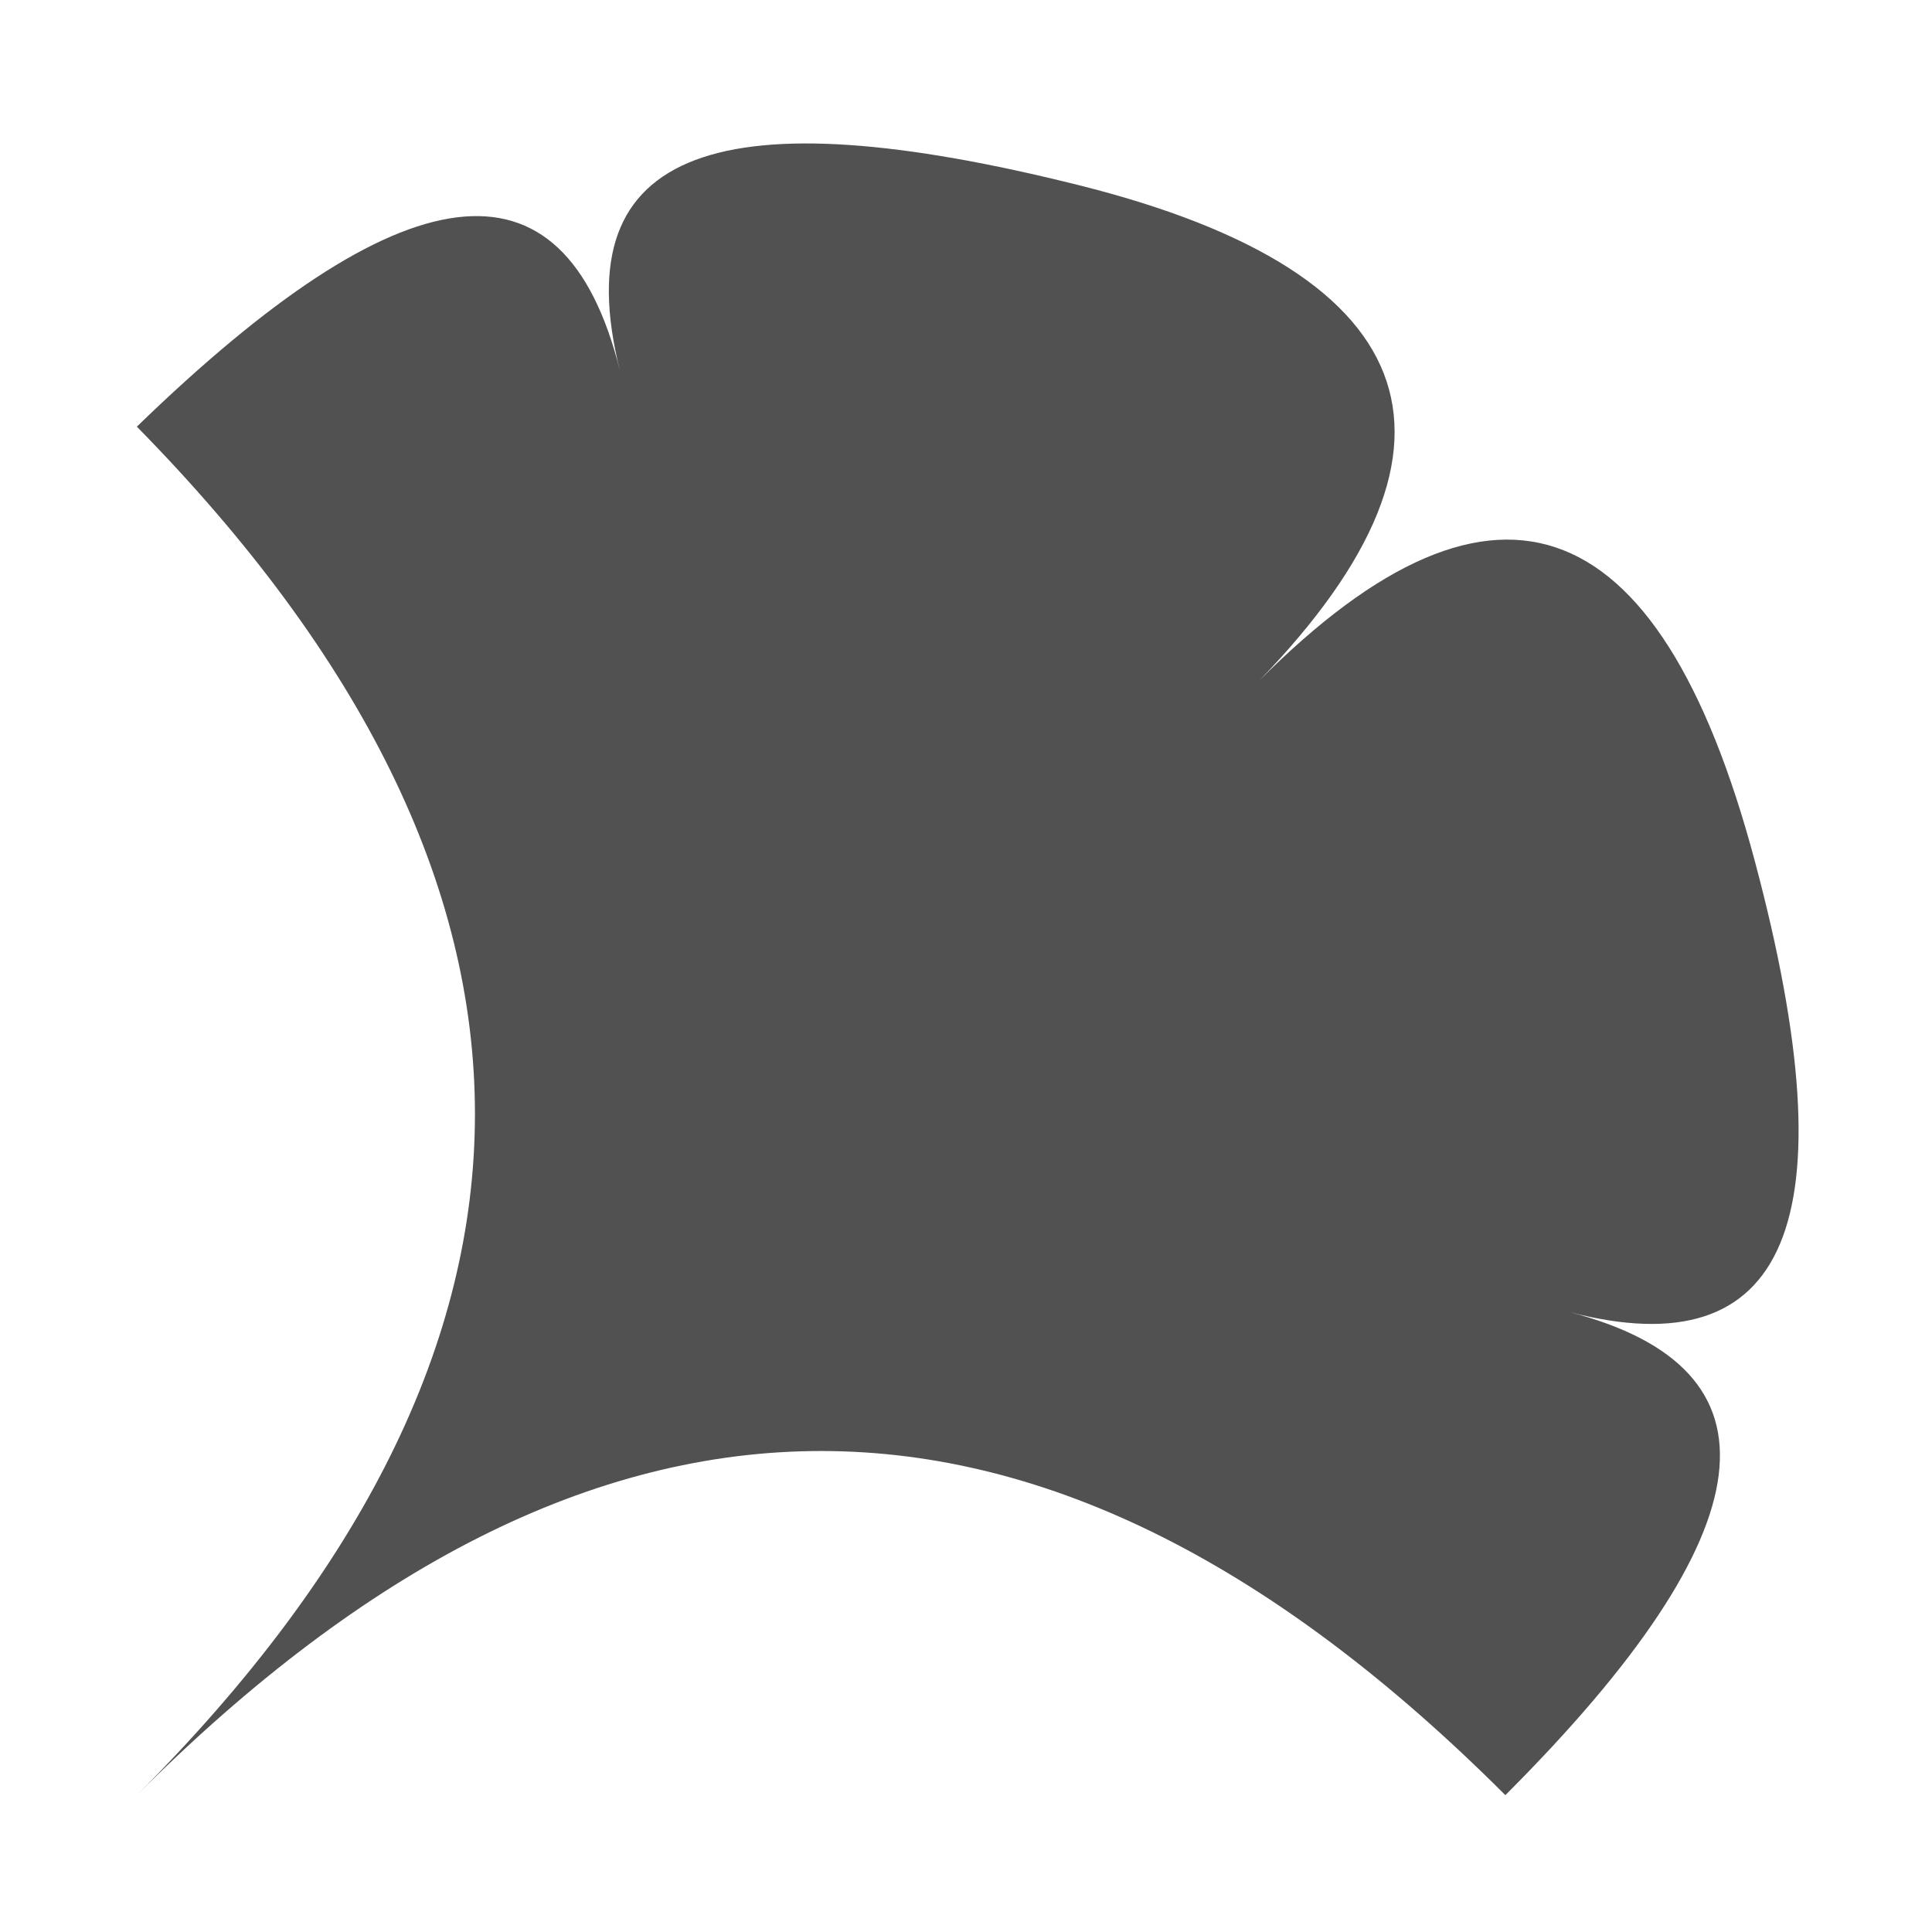
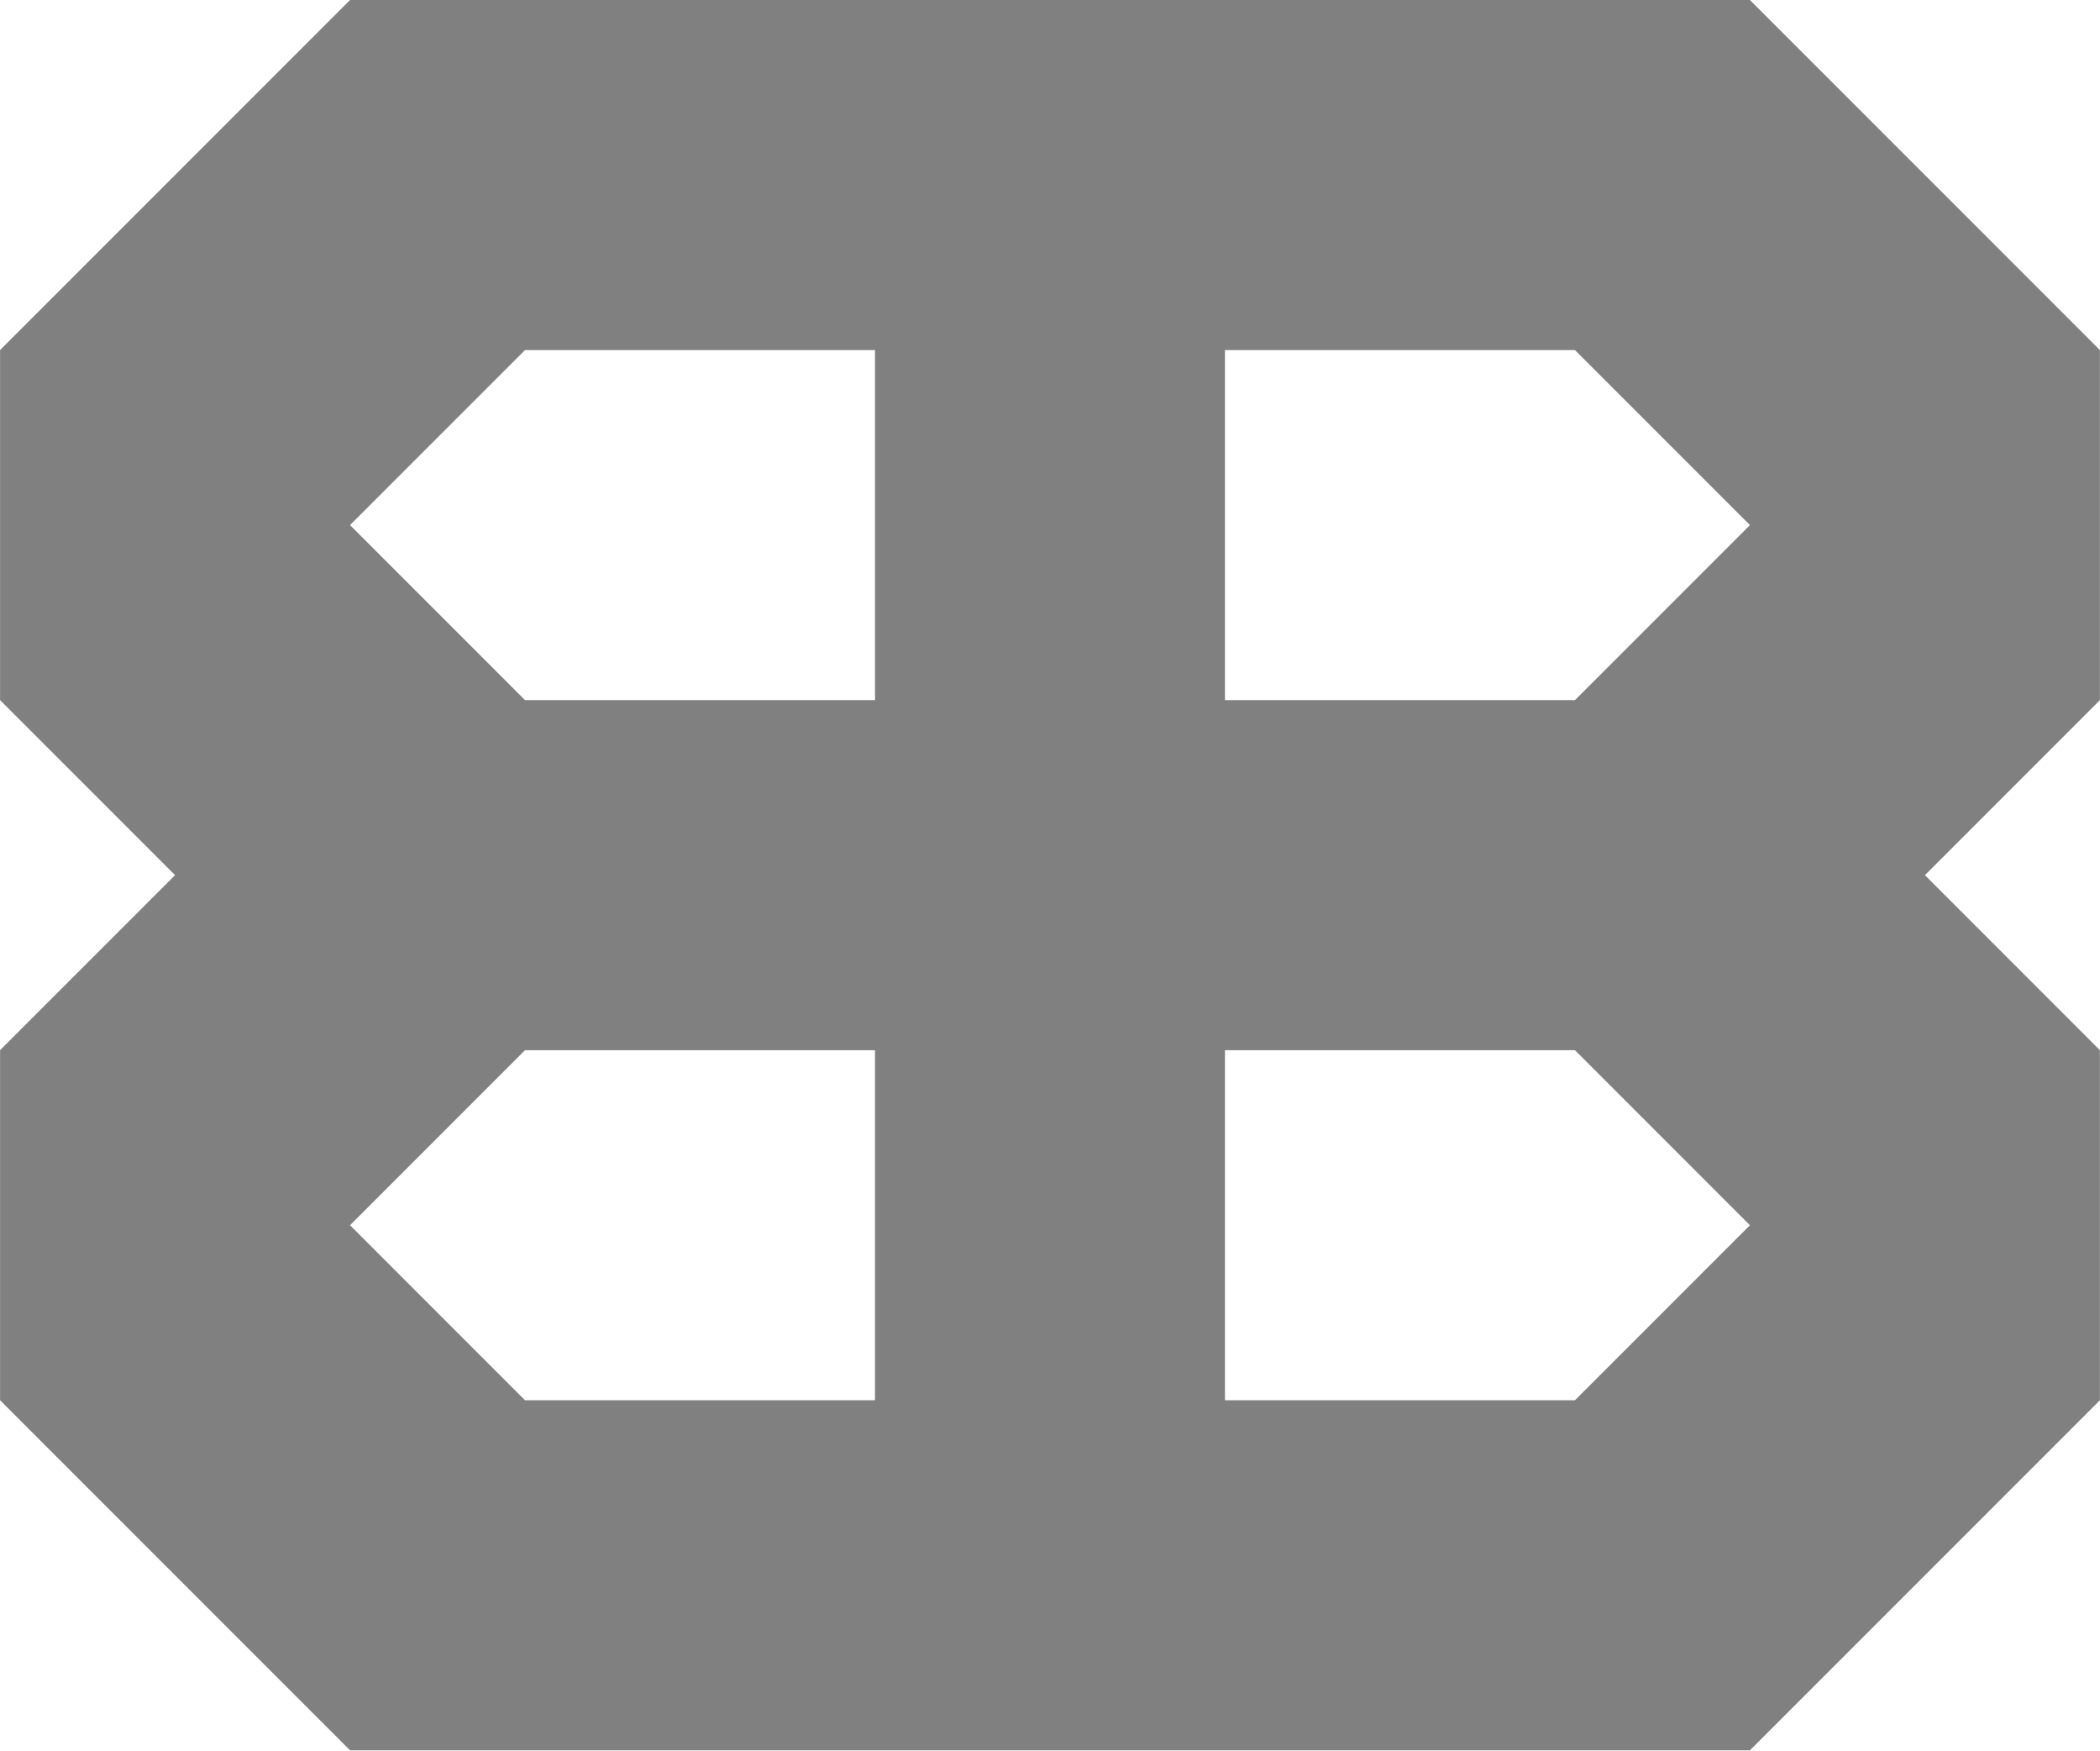
- <svg xmlns="http://www.w3.org/2000/svg" version="1.1" x="0px" y="0px" width="24px" height="24px" viewBox="0 0 24 24">
-   <style type="text/css">
- 	.st0{fill:#515151;}
- </style>
-   <path class="st0" d="M1.7,22.3c5.7-5.7,11.3-5.7,17,0c3.3-3.3,3.5-5.3,0.8-6c2.7,0.7,3.5-1.1,2.3-5.6s-3.3-5.2-6.3-2.1  c3-3,2.3-5.2-2.1-6.3S7,1.8,7.7,4.6C7,1.8,5,2.1,1.7,5.3C7.3,11,7.3,16.7,1.7,22.3" />
+ <svg xmlns="http://www.w3.org/2000/svg" width="24" height="20" viewBox="0 0 6.35 5.292" version="1.1" id="svg8">
+   <defs id="defs2" />
+   <g id="layer1" transform="translate(-129.1167,-129.6459)">
+     <path id="rect2774" style="fill:#808080;fill-opacity:1;stroke:none;stroke-width:0.033;stroke-opacity:1" d="M 4 0 L 0 4 L 0 8 L 2 10 L 0 12 L 0 16 L 4 20 L 6 20 L 10 20 L 14 20 L 18 20 L 20 20 L 24 16 L 24 12 L 22 10 L 24 8 L 24 4 L 20 0 L 18 0 L 14 0 L 10 0 L 6 0 L 4 0 z M 6 4 L 10 4 L 10 8 L 6 8 L 4 6 L 6 4 z M 14 4 L 18 4 L 20 6 L 18 8 L 14 8 L 14 4 z M 6 12 L 10 12 L 10 16 L 6 16 L 4 14 L 6 12 z M 14 12 L 18 12 L 20 14 L 18 16 L 14 16 L 14 12 z " transform="matrix(0.26458,0,0,0.26458,129.1167,129.6459)" />
+   </g>
</svg>
